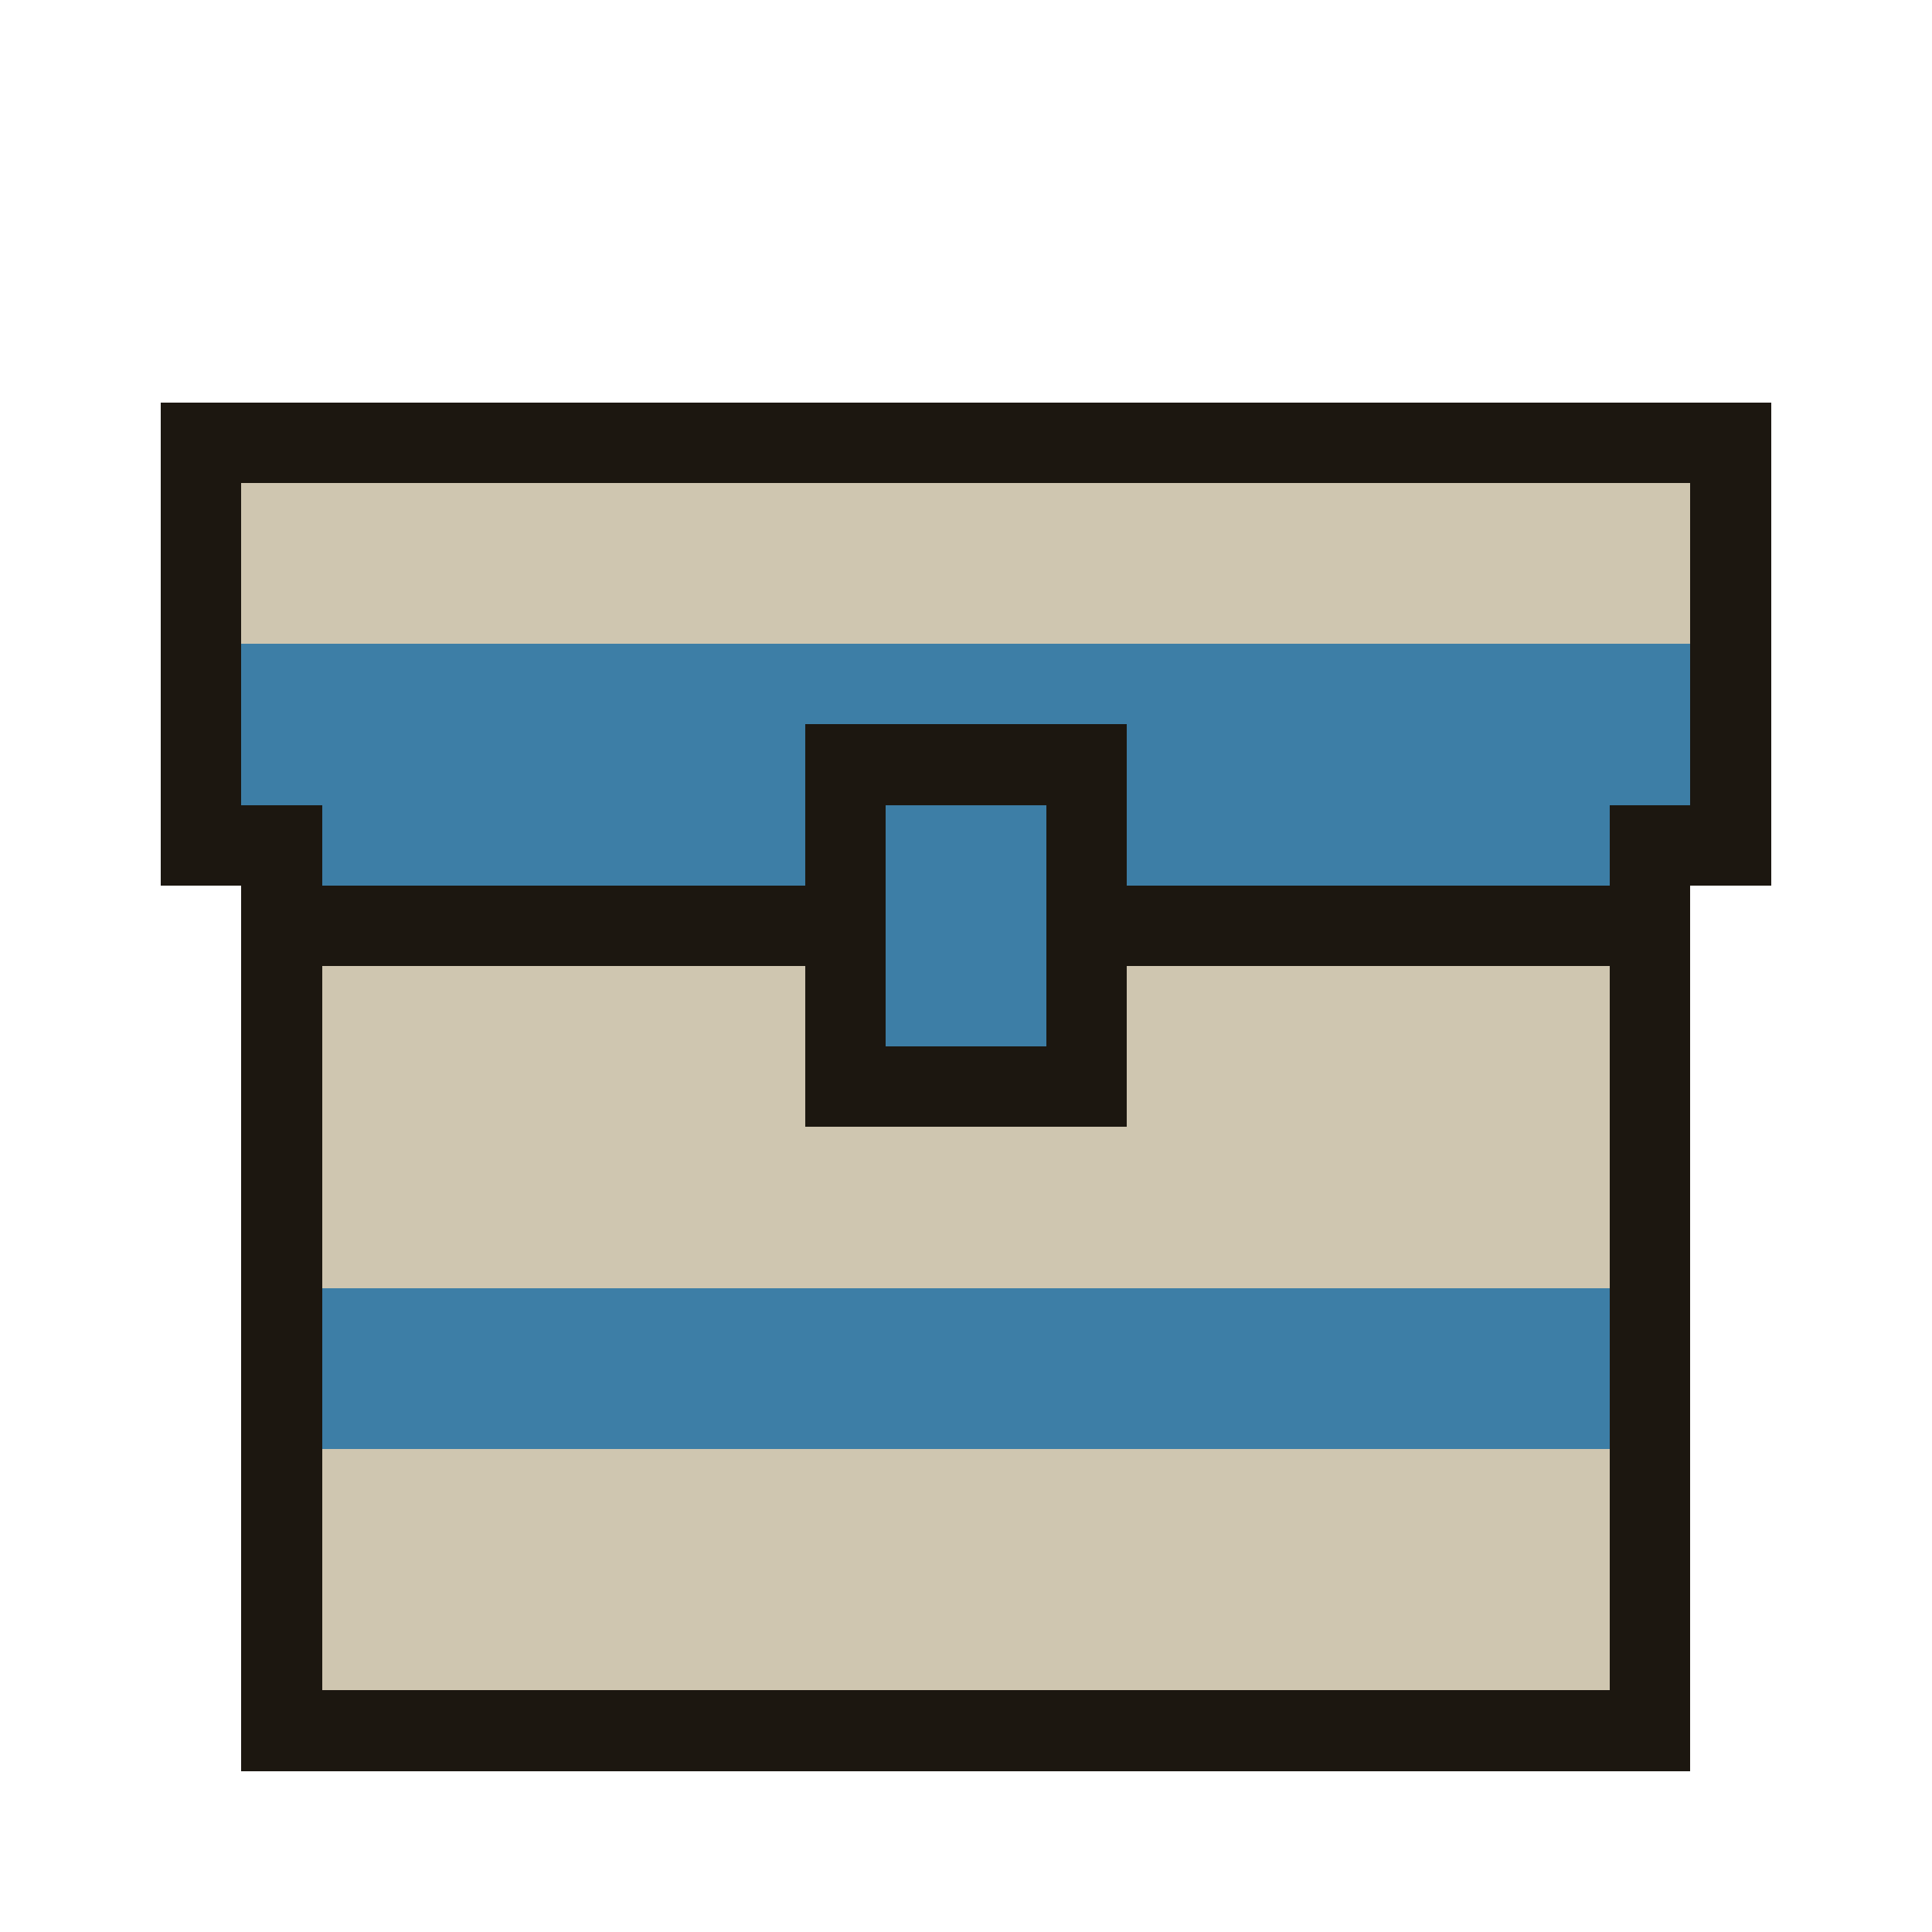
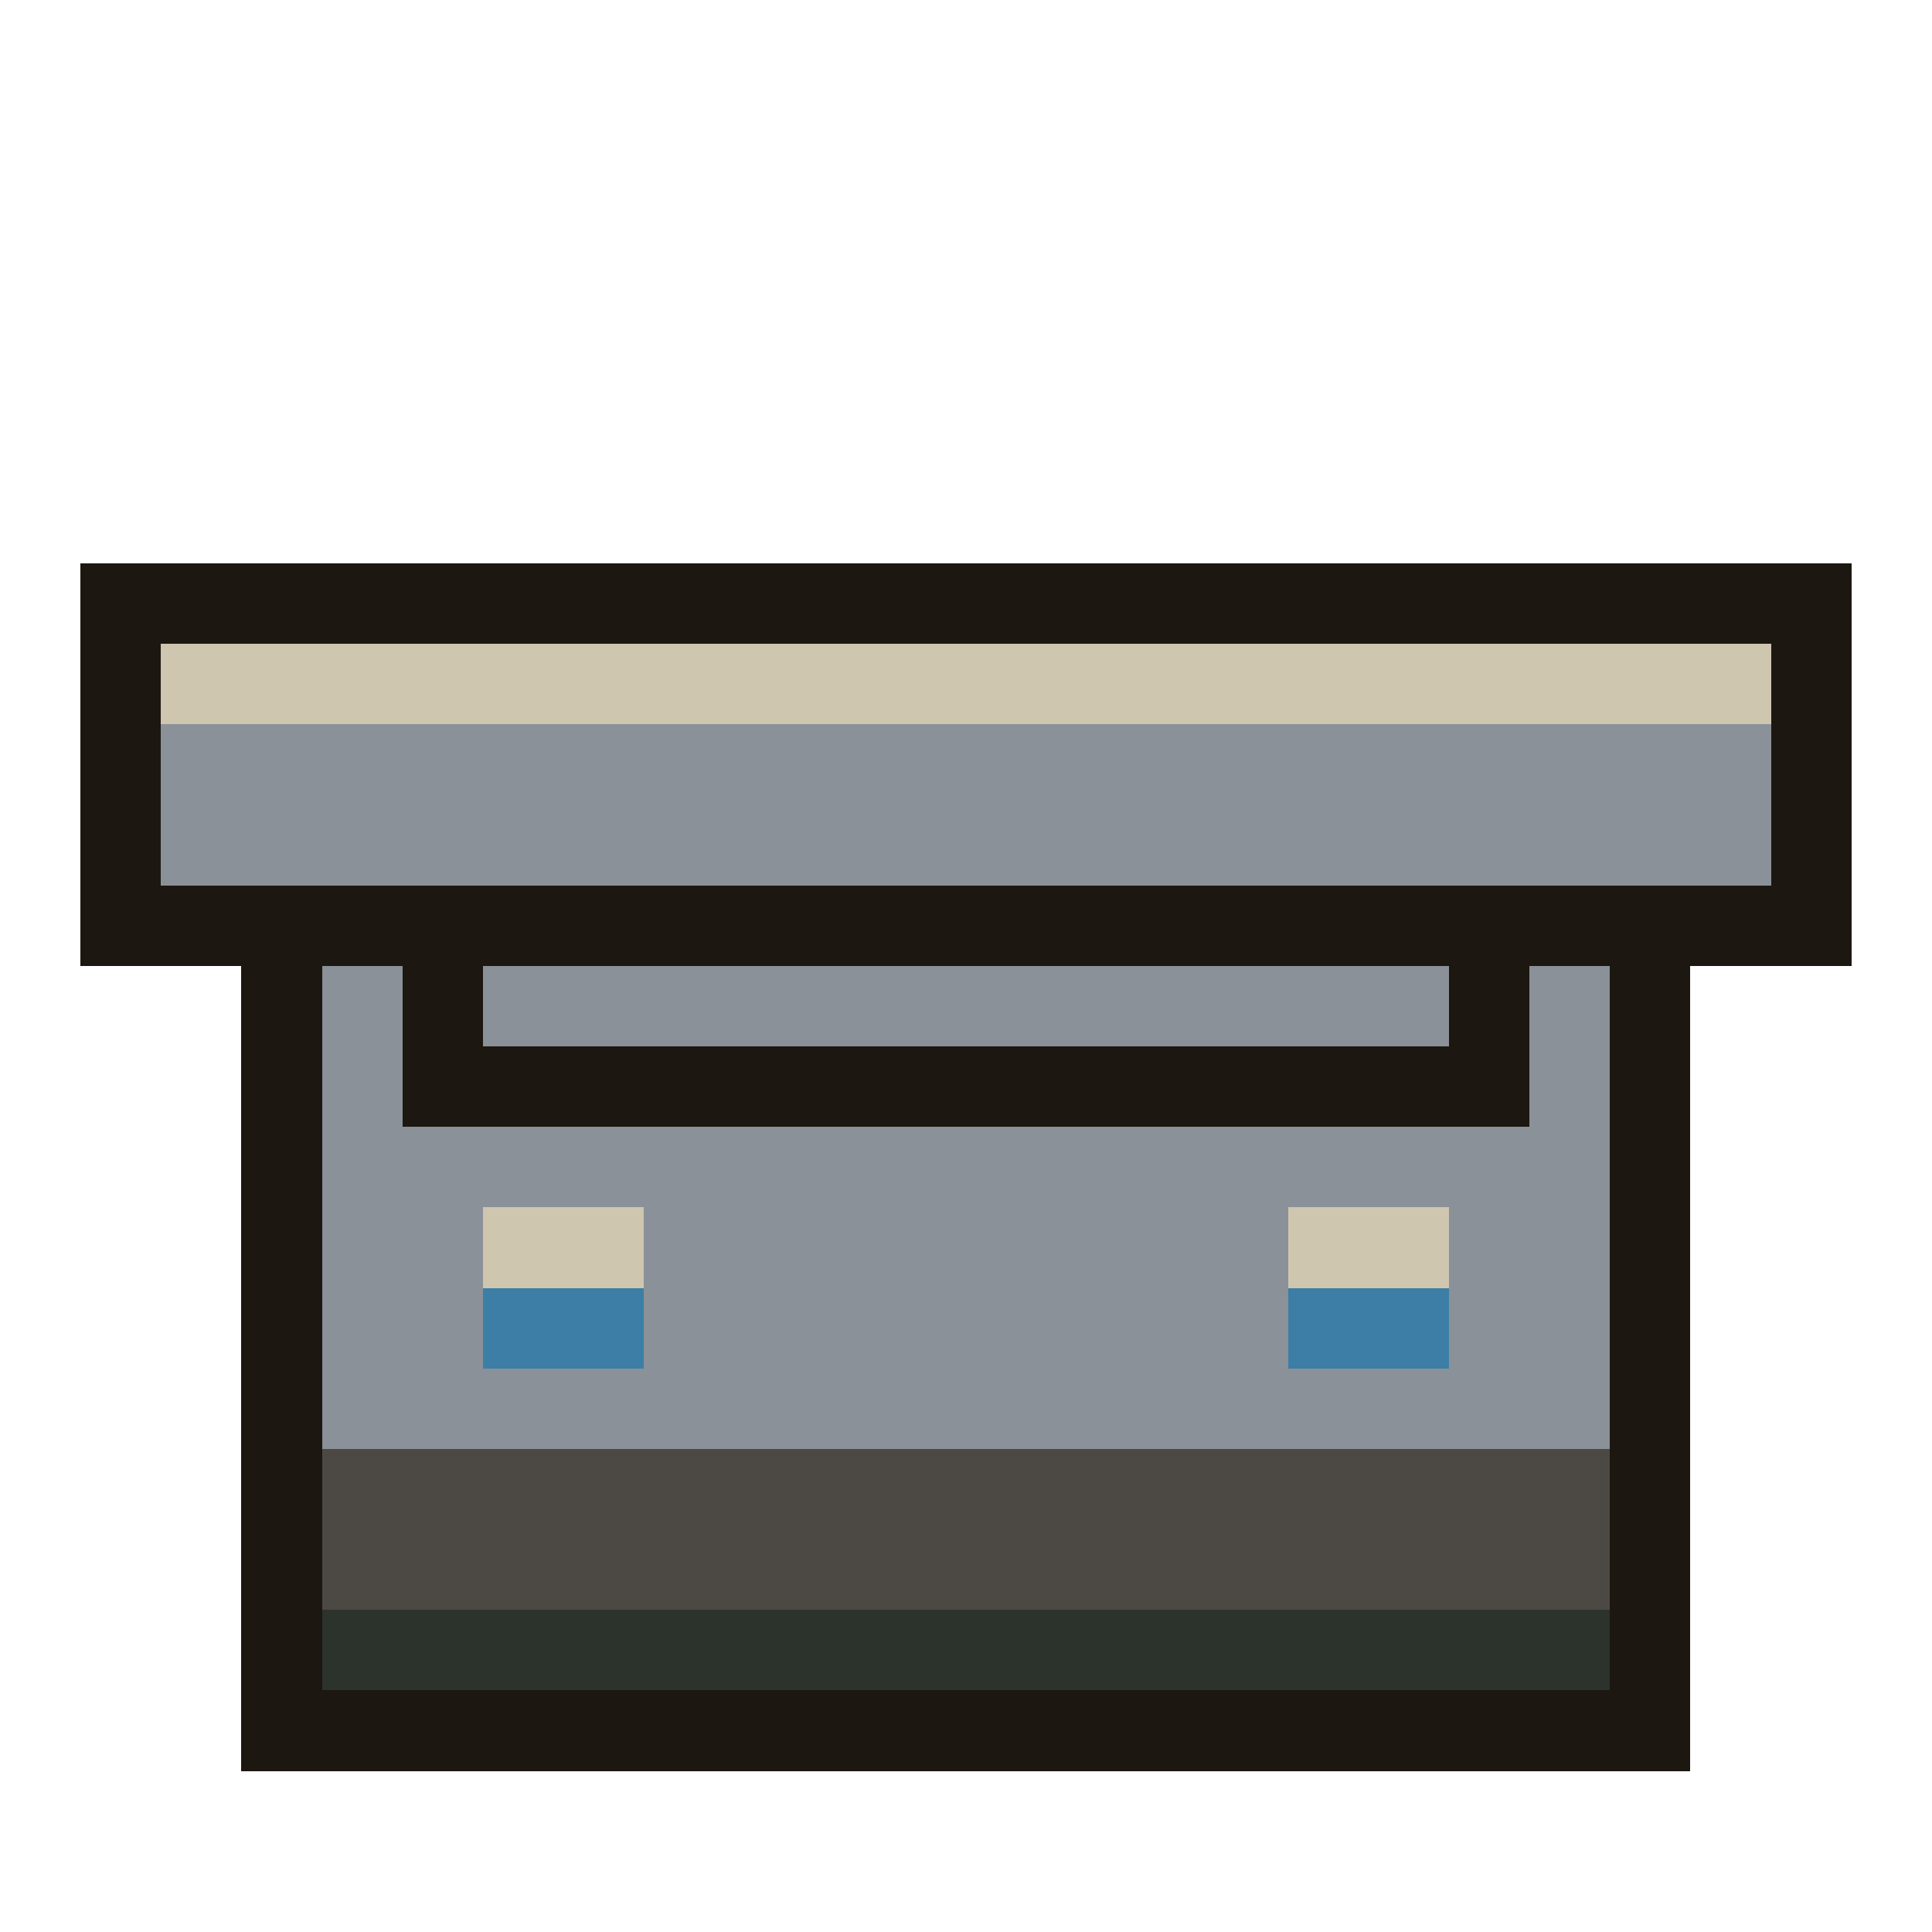
<svg xmlns="http://www.w3.org/2000/svg" viewBox="0 0 24 24" fill="none" shape-rendering="crispEdges">
-   <rect fill="#1c1710" x="3" y="8" width="18" height="14" />
-   <rect fill="#cfc6b0" x="4" y="9" width="16" height="12" />
-   <rect fill="#1c1710" x="2" y="5" width="20" height="6" />
-   <rect fill="#3d7ea6" x="3" y="6" width="18" height="4" />
-   <rect fill="#cfc6b0" x="3" y="6" width="18" height="2" />
-   <rect fill="#1c1710" x="3" y="10" width="18" height="2" />
-   <rect fill="#3d7ea6" x="4" y="10" width="16" height="1" />
-   <rect fill="#3d7ea6" x="4" y="16" width="16" height="2" />
-   <rect fill="#1c1710" x="10" y="9" width="4" height="5" />
-   <rect fill="#3d7ea6" x="11" y="10" width="2" height="3" />
+   <rect fill="#1c1710" x="3" y="11" width="18" height="11" />
+   <rect fill="#8a9198" x="4" y="12" width="16" height="9" />
+   <rect fill="#4c4844" x="4" y="18" width="16" height="3" />
+   <rect fill="#2c322c" x="4" y="20" width="16" height="1" />
+   <rect fill="#1c1710" x="1" y="7" width="22" height="5" />
+   <rect fill="#8a9198" x="2" y="8" width="20" height="3" />
+   <rect fill="#cfc6b0" x="2" y="8" width="20" height="1" />
+   <rect fill="#1c1710" x="5" y="12" width="14" height="2" />
+   <rect fill="#8a9198" x="6" y="12" width="12" height="1" />
+   <rect fill="#cfc6b0" x="6" y="15" width="2" height="2" />
+   <rect fill="#cfc6b0" x="16" y="15" width="2" height="2" />
+   <rect fill="#3d7ea6" x="6" y="16" width="2" height="1" />
+   <rect fill="#3d7ea6" x="16" y="16" width="2" height="1" />
</svg>
